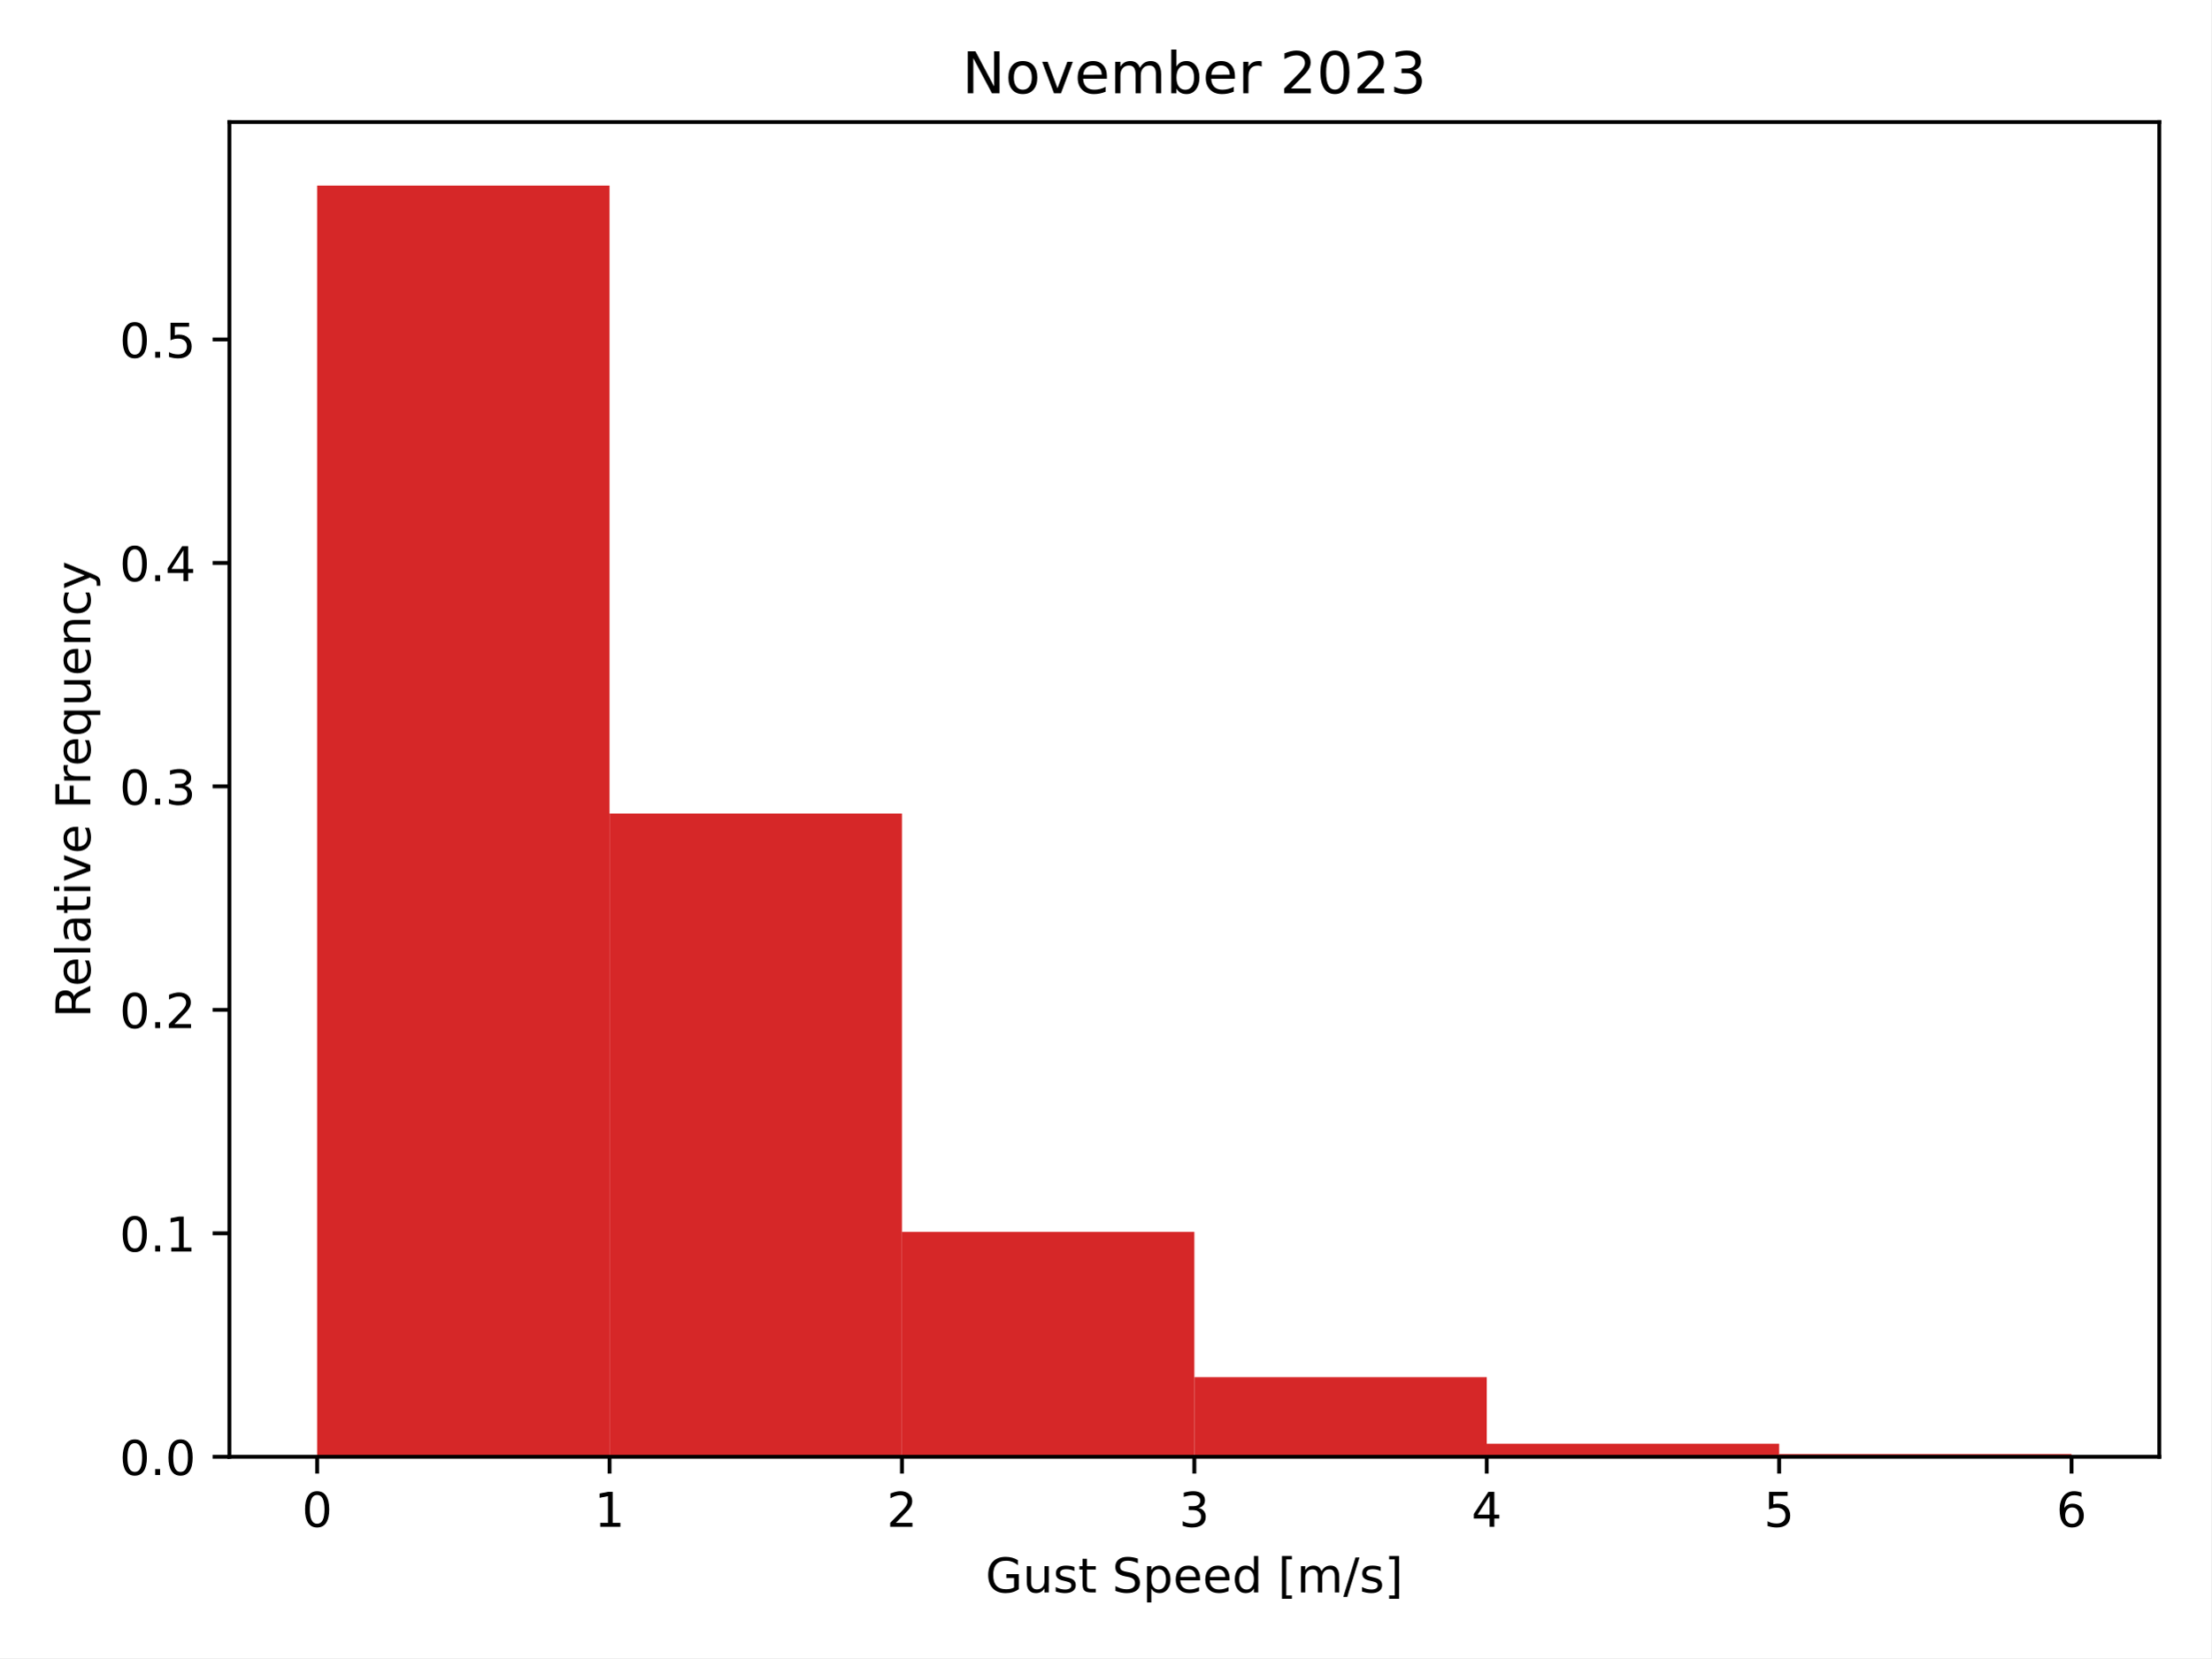
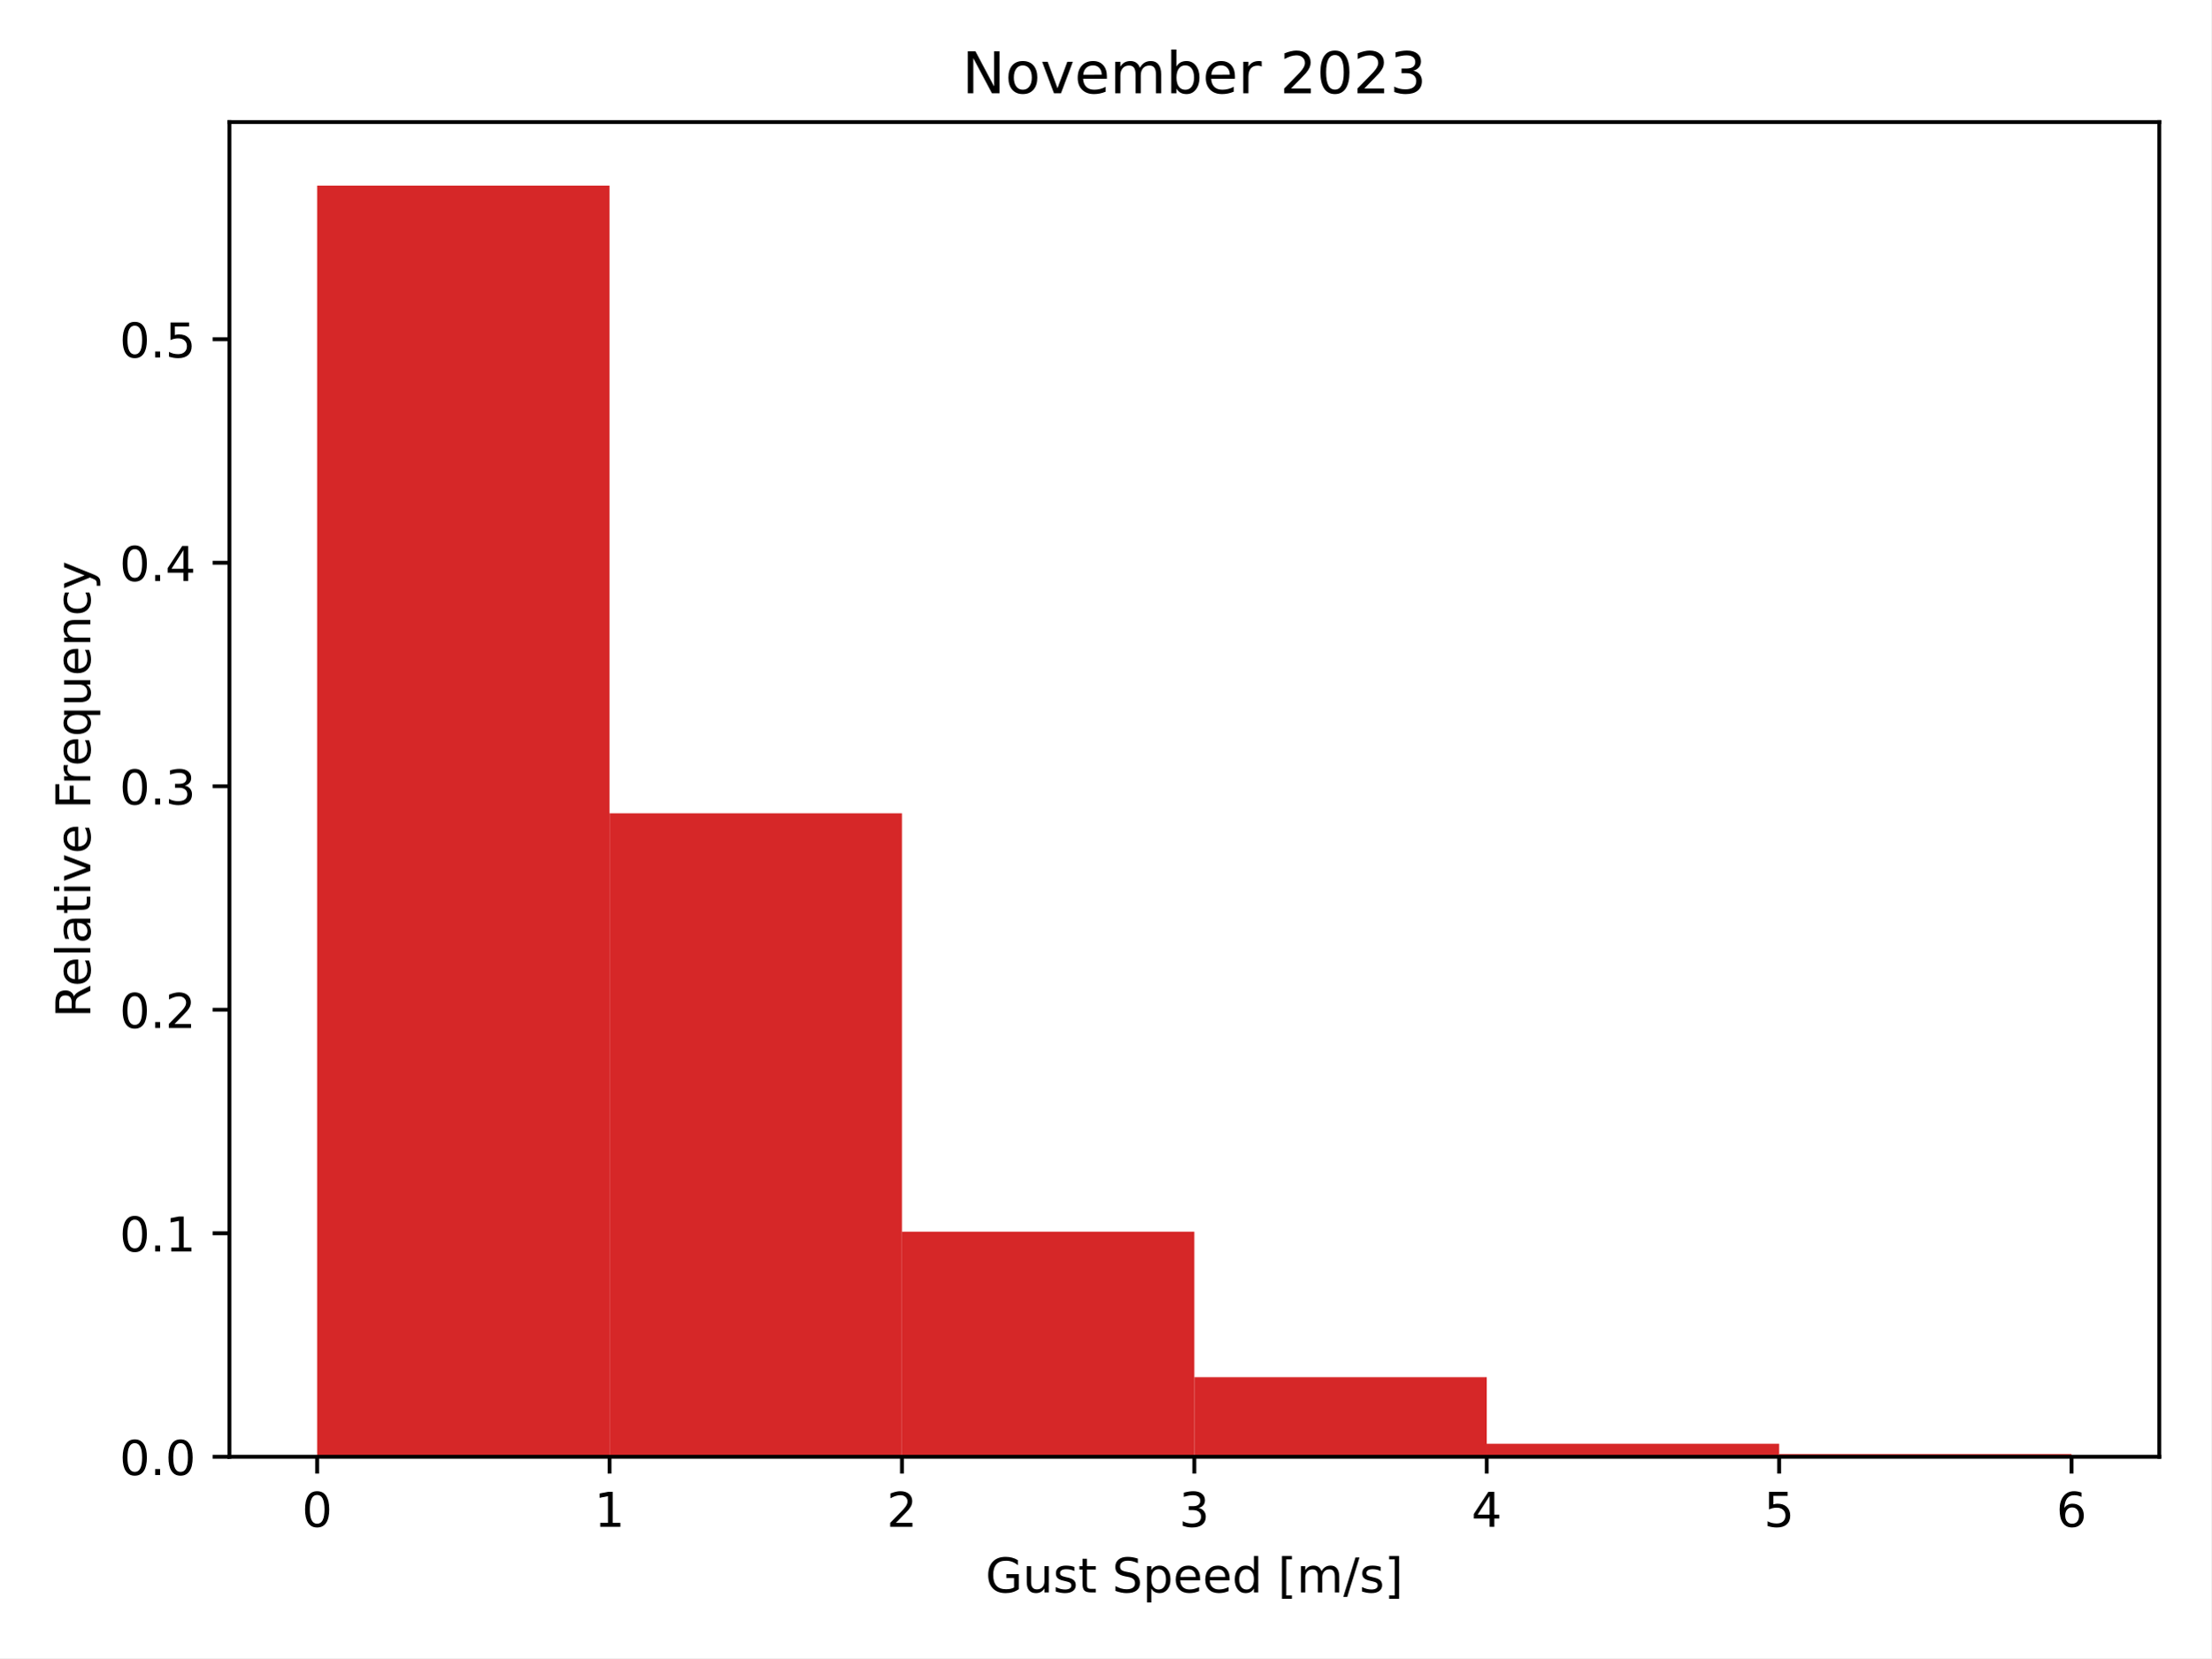
<svg xmlns="http://www.w3.org/2000/svg" xmlns:xlink="http://www.w3.org/1999/xlink" width="460.8pt" height="345.6pt" viewBox="0 0 460.8 345.6" version="1.1">
  <defs>
    <style type="text/css">*{stroke-linejoin: round; stroke-linecap: butt}</style>
  </defs>
  <g id="figure_1">
    <g id="patch_1">
      <path d="M 0 345.6  L 460.8 345.6  L 460.8 0  L 0 0  z " style="fill: #ffffff" />
    </g>
    <g id="axes_1">
      <g id="patch_2">
        <path d="M 47.81 303.64  L 450 303.64  L 450 25.44  L 47.81 25.44  z " style="fill: #ffffff" />
      </g>
      <g id="patch_3">
-         <path d="M 66.091 303.64  L 127.029 303.64  L 127.029 38.688  L 66.091 38.688  z " clip-path="url(#p0579724665)" style="fill: #d62728" />
+         <path d="M 66.091 303.64  L 127.029 303.64  L 127.029 38.688  L 66.091 38.688  z " clip-path="url(#pda02859e0e)" style="fill: #d62728" />
      </g>
      <g id="patch_4">
-         <path d="M 127.029 303.64  L 187.967 303.64  L 187.967 169.567  L 127.029 169.567  z " clip-path="url(#p0579724665)" style="fill: #d62728" />
+         <path d="M 127.029 303.64  L 187.967 303.64  L 187.967 169.519  L 127.029 169.519  z " clip-path="url(#pda02859e0e)" style="fill: #d62728" />
      </g>
      <g id="patch_5">
-         <path d="M 187.967 303.64  L 248.905 303.64  L 248.905 256.772  L 187.967 256.772  z " clip-path="url(#p0579724665)" style="fill: #d62728" />
+         <path d="M 187.967 303.64  L 248.905 303.64  L 248.905 256.724  L 187.967 256.724  z " clip-path="url(#pda02859e0e)" style="fill: #d62728" />
      </g>
      <g id="patch_6">
-         <path d="M 248.905 303.64  L 309.843 303.64  L 309.843 287.048  L 248.905 287.048  z " clip-path="url(#p0579724665)" style="fill: #d62728" />
+         <path d="M 248.905 303.64  L 309.843 303.64  L 309.843 287.048  L 248.905 287.048  z " clip-path="url(#pda02859e0e)" style="fill: #d62728" />
      </g>
      <g id="patch_7">
-         <path d="M 309.843 303.64  L 370.781 303.64  L 370.781 300.922  L 309.843 300.922  z " clip-path="url(#p0579724665)" style="fill: #d62728" />
+         <path d="M 309.843 303.64  L 370.781 303.64  L 370.781 300.922  L 309.843 300.922  z " clip-path="url(#pda02859e0e)" style="fill: #d62728" />
      </g>
      <g id="patch_8">
-         <path d="M 370.781 303.64  L 431.719 303.64  L 431.719 303.068  L 370.781 303.068  z " clip-path="url(#p0579724665)" style="fill: #d62728" />
+         <path d="M 370.781 303.64  L 431.719 303.64  L 431.719 303.068  L 370.781 303.068  z " clip-path="url(#pda02859e0e)" style="fill: #d62728" />
      </g>
      <g id="matplotlib.axis_1">
        <g id="xtick_1">
          <g id="line2d_1">
            <defs>
-               <path id="mab1c550395" d="M 0 0  L 0 3.5  " style="stroke: #000000; stroke-width: 0.8" />
+               <path id="mb2f214704e" d="M 0 0  L 0 3.5  " style="stroke: #000000; stroke-width: 0.8" />
            </defs>
            <g>
-               <use xlink:href="#mab1c550395" x="66.091" y="303.64" style="stroke: #000000; stroke-width: 0.8" />
+               <use xlink:href="#mb2f214704e" x="66.091" y="303.64" style="stroke: #000000; stroke-width: 0.8" />
            </g>
          </g>
          <g id="text_1">
            <g transform="translate(62.91011 318.2384) scale(0.1 -0.1)">
              <defs>
                <path id="DejaVuSans-30" d="M 2034 4250  Q 1547 4250 1301 3770  Q 1056 3291 1056 2328  Q 1056 1369 1301 889  Q 1547 409 2034 409  Q 2525 409 2770 889  Q 3016 1369 3016 2328  Q 3016 3291 2770 3770  Q 2525 4250 2034 4250  z M 2034 4750  Q 2819 4750 3233 4129  Q 3647 3509 3647 2328  Q 3647 1150 3233 529  Q 2819 -91 2034 -91  Q 1250 -91 836 529  Q 422 1150 422 2328  Q 422 3509 836 4129  Q 1250 4750 2034 4750  z " transform="scale(0.015625)" />
              </defs>
              <use xlink:href="#DejaVuSans-30" />
            </g>
          </g>
        </g>
        <g id="xtick_2">
          <g id="line2d_2">
            <g>
-               <use xlink:href="#mab1c550395" x="127.029" y="303.64" style="stroke: #000000; stroke-width: 0.8" />
+               <use xlink:href="#mb2f214704e" x="127.029" y="303.64" style="stroke: #000000; stroke-width: 0.8" />
            </g>
          </g>
          <g id="text_2">
            <g transform="translate(123.848 318.2384) scale(0.1 -0.1)">
              <defs>
                <path id="DejaVuSans-31" d="M 794 531  L 1825 531  L 1825 4091  L 703 3866  L 703 4441  L 1819 4666  L 2450 4666  L 2450 531  L 3481 531  L 3481 0  L 794 0  L 794 531  z " transform="scale(0.015625)" />
              </defs>
              <use xlink:href="#DejaVuSans-31" />
            </g>
          </g>
        </g>
        <g id="xtick_3">
          <g id="line2d_3">
            <g>
-               <use xlink:href="#mab1c550395" x="187.967" y="303.64" style="stroke: #000000; stroke-width: 0.8" />
+               <use xlink:href="#mb2f214704e" x="187.967" y="303.64" style="stroke: #000000; stroke-width: 0.8" />
            </g>
          </g>
          <g id="text_3">
            <g transform="translate(184.7859 318.2384) scale(0.1 -0.1)">
              <defs>
                <path id="DejaVuSans-32" d="M 1228 531  L 3431 531  L 3431 0  L 469 0  L 469 531  Q 828 903 1448 1529  Q 2069 2156 2228 2338  Q 2531 2678 2651 2914  Q 2772 3150 2772 3378  Q 2772 3750 2511 3984  Q 2250 4219 1831 4219  Q 1534 4219 1204 4116  Q 875 4013 500 3803  L 500 4441  Q 881 4594 1212 4672  Q 1544 4750 1819 4750  Q 2544 4750 2975 4387  Q 3406 4025 3406 3419  Q 3406 3131 3298 2873  Q 3191 2616 2906 2266  Q 2828 2175 2409 1742  Q 1991 1309 1228 531  z " transform="scale(0.015625)" />
              </defs>
              <use xlink:href="#DejaVuSans-32" />
            </g>
          </g>
        </g>
        <g id="xtick_4">
          <g id="line2d_4">
            <g>
-               <use xlink:href="#mab1c550395" x="248.905" y="303.64" style="stroke: #000000; stroke-width: 0.8" />
+               <use xlink:href="#mb2f214704e" x="248.905" y="303.64" style="stroke: #000000; stroke-width: 0.8" />
            </g>
          </g>
          <g id="text_4">
            <g transform="translate(245.7237 318.2384) scale(0.1 -0.1)">
              <defs>
                <path id="DejaVuSans-33" d="M 2597 2516  Q 3050 2419 3304 2112  Q 3559 1806 3559 1356  Q 3559 666 3084 287  Q 2609 -91 1734 -91  Q 1441 -91 1130 -33  Q 819 25 488 141  L 488 750  Q 750 597 1062 519  Q 1375 441 1716 441  Q 2309 441 2620 675  Q 2931 909 2931 1356  Q 2931 1769 2642 2001  Q 2353 2234 1838 2234  L 1294 2234  L 1294 2753  L 1863 2753  Q 2328 2753 2575 2939  Q 2822 3125 2822 3475  Q 2822 3834 2567 4026  Q 2313 4219 1838 4219  Q 1578 4219 1281 4162  Q 984 4106 628 3988  L 628 4550  Q 988 4650 1302 4700  Q 1616 4750 1894 4750  Q 2613 4750 3031 4423  Q 3450 4097 3450 3541  Q 3450 3153 3228 2886  Q 3006 2619 2597 2516  z " transform="scale(0.015625)" />
              </defs>
              <use xlink:href="#DejaVuSans-33" />
            </g>
          </g>
        </g>
        <g id="xtick_5">
          <g id="line2d_5">
            <g>
-               <use xlink:href="#mab1c550395" x="309.843" y="303.64" style="stroke: #000000; stroke-width: 0.8" />
+               <use xlink:href="#mb2f214704e" x="309.843" y="303.64" style="stroke: #000000; stroke-width: 0.8" />
            </g>
          </g>
          <g id="text_5">
            <g transform="translate(306.6616 318.2384) scale(0.1 -0.1)">
              <defs>
                <path id="DejaVuSans-34" d="M 2419 4116  L 825 1625  L 2419 1625  L 2419 4116  z M 2253 4666  L 3047 4666  L 3047 1625  L 3713 1625  L 3713 1100  L 3047 1100  L 3047 0  L 2419 0  L 2419 1100  L 313 1100  L 313 1709  L 2253 4666  z " transform="scale(0.015625)" />
              </defs>
              <use xlink:href="#DejaVuSans-34" />
            </g>
          </g>
        </g>
        <g id="xtick_6">
          <g id="line2d_6">
            <g>
-               <use xlink:href="#mab1c550395" x="370.781" y="303.64" style="stroke: #000000; stroke-width: 0.8" />
+               <use xlink:href="#mb2f214704e" x="370.781" y="303.64" style="stroke: #000000; stroke-width: 0.8" />
            </g>
          </g>
          <g id="text_6">
            <g transform="translate(367.5995 318.2384) scale(0.1 -0.1)">
              <defs>
                <path id="DejaVuSans-35" d="M 691 4666  L 3169 4666  L 3169 4134  L 1269 4134  L 1269 2991  Q 1406 3038 1543 3061  Q 1681 3084 1819 3084  Q 2600 3084 3056 2656  Q 3513 2228 3513 1497  Q 3513 744 3044 326  Q 2575 -91 1722 -91  Q 1428 -91 1123 -41  Q 819 9 494 109  L 494 744  Q 775 591 1075 516  Q 1375 441 1709 441  Q 2250 441 2565 725  Q 2881 1009 2881 1497  Q 2881 1984 2565 2268  Q 2250 2553 1709 2553  Q 1456 2553 1204 2497  Q 953 2441 691 2322  L 691 4666  z " transform="scale(0.015625)" />
              </defs>
              <use xlink:href="#DejaVuSans-35" />
            </g>
          </g>
        </g>
        <g id="xtick_7">
          <g id="line2d_7">
            <g>
-               <use xlink:href="#mab1c550395" x="431.719" y="303.64" style="stroke: #000000; stroke-width: 0.8" />
+               <use xlink:href="#mb2f214704e" x="431.719" y="303.64" style="stroke: #000000; stroke-width: 0.8" />
            </g>
          </g>
          <g id="text_7">
            <g transform="translate(428.5374 318.2384) scale(0.1 -0.1)">
              <defs>
                <path id="DejaVuSans-36" d="M 2113 2584  Q 1688 2584 1439 2293  Q 1191 2003 1191 1497  Q 1191 994 1439 701  Q 1688 409 2113 409  Q 2538 409 2786 701  Q 3034 994 3034 1497  Q 3034 2003 2786 2293  Q 2538 2584 2113 2584  z M 3366 4563  L 3366 3988  Q 3128 4100 2886 4159  Q 2644 4219 2406 4219  Q 1781 4219 1451 3797  Q 1122 3375 1075 2522  Q 1259 2794 1537 2939  Q 1816 3084 2150 3084  Q 2853 3084 3261 2657  Q 3669 2231 3669 1497  Q 3669 778 3244 343  Q 2819 -91 2113 -91  Q 1303 -91 875 529  Q 447 1150 447 2328  Q 447 3434 972 4092  Q 1497 4750 2381 4750  Q 2619 4750 2861 4703  Q 3103 4656 3366 4563  z " transform="scale(0.015625)" />
              </defs>
              <use xlink:href="#DejaVuSans-36" />
            </g>
          </g>
        </g>
        <g id="text_8">
          <g transform="translate(205.3823 331.9166) scale(0.1 -0.1)">
            <defs>
              <path id="DejaVuSans-47" d="M 3809 666  L 3809 1919  L 2778 1919  L 2778 2438  L 4434 2438  L 4434 434  Q 4069 175 3628 42  Q 3188 -91 2688 -91  Q 1594 -91 976 548  Q 359 1188 359 2328  Q 359 3472 976 4111  Q 1594 4750 2688 4750  Q 3144 4750 3555 4637  Q 3966 4525 4313 4306  L 4313 3634  Q 3963 3931 3569 4081  Q 3175 4231 2741 4231  Q 1884 4231 1454 3753  Q 1025 3275 1025 2328  Q 1025 1384 1454 906  Q 1884 428 2741 428  Q 3075 428 3337 486  Q 3600 544 3809 666  z " transform="scale(0.015625)" />
              <path id="DejaVuSans-75" d="M 544 1381  L 544 3500  L 1119 3500  L 1119 1403  Q 1119 906 1312 657  Q 1506 409 1894 409  Q 2359 409 2629 706  Q 2900 1003 2900 1516  L 2900 3500  L 3475 3500  L 3475 0  L 2900 0  L 2900 538  Q 2691 219 2414 64  Q 2138 -91 1772 -91  Q 1169 -91 856 284  Q 544 659 544 1381  z M 1991 3584  L 1991 3584  z " transform="scale(0.015625)" />
              <path id="DejaVuSans-73" d="M 2834 3397  L 2834 2853  Q 2591 2978 2328 3040  Q 2066 3103 1784 3103  Q 1356 3103 1142 2972  Q 928 2841 928 2578  Q 928 2378 1081 2264  Q 1234 2150 1697 2047  L 1894 2003  Q 2506 1872 2764 1633  Q 3022 1394 3022 966  Q 3022 478 2636 193  Q 2250 -91 1575 -91  Q 1294 -91 989 -36  Q 684 19 347 128  L 347 722  Q 666 556 975 473  Q 1284 391 1588 391  Q 1994 391 2212 530  Q 2431 669 2431 922  Q 2431 1156 2273 1281  Q 2116 1406 1581 1522  L 1381 1569  Q 847 1681 609 1914  Q 372 2147 372 2553  Q 372 3047 722 3315  Q 1072 3584 1716 3584  Q 2034 3584 2315 3537  Q 2597 3491 2834 3397  z " transform="scale(0.015625)" />
              <path id="DejaVuSans-74" d="M 1172 4494  L 1172 3500  L 2356 3500  L 2356 3053  L 1172 3053  L 1172 1153  Q 1172 725 1289 603  Q 1406 481 1766 481  L 2356 481  L 2356 0  L 1766 0  Q 1100 0 847 248  Q 594 497 594 1153  L 594 3053  L 172 3053  L 172 3500  L 594 3500  L 594 4494  L 1172 4494  z " transform="scale(0.015625)" />
              <path id="DejaVuSans-20" transform="scale(0.015625)" />
              <path id="DejaVuSans-53" d="M 3425 4513  L 3425 3897  Q 3066 4069 2747 4153  Q 2428 4238 2131 4238  Q 1616 4238 1336 4038  Q 1056 3838 1056 3469  Q 1056 3159 1242 3001  Q 1428 2844 1947 2747  L 2328 2669  Q 3034 2534 3370 2195  Q 3706 1856 3706 1288  Q 3706 609 3251 259  Q 2797 -91 1919 -91  Q 1588 -91 1214 -16  Q 841 59 441 206  L 441 856  Q 825 641 1194 531  Q 1563 422 1919 422  Q 2459 422 2753 634  Q 3047 847 3047 1241  Q 3047 1584 2836 1778  Q 2625 1972 2144 2069  L 1759 2144  Q 1053 2284 737 2584  Q 422 2884 422 3419  Q 422 4038 858 4394  Q 1294 4750 2059 4750  Q 2388 4750 2728 4690  Q 3069 4631 3425 4513  z " transform="scale(0.015625)" />
              <path id="DejaVuSans-70" d="M 1159 525  L 1159 -1331  L 581 -1331  L 581 3500  L 1159 3500  L 1159 2969  Q 1341 3281 1617 3432  Q 1894 3584 2278 3584  Q 2916 3584 3314 3078  Q 3713 2572 3713 1747  Q 3713 922 3314 415  Q 2916 -91 2278 -91  Q 1894 -91 1617 61  Q 1341 213 1159 525  z M 3116 1747  Q 3116 2381 2855 2742  Q 2594 3103 2138 3103  Q 1681 3103 1420 2742  Q 1159 2381 1159 1747  Q 1159 1113 1420 752  Q 1681 391 2138 391  Q 2594 391 2855 752  Q 3116 1113 3116 1747  z " transform="scale(0.015625)" />
              <path id="DejaVuSans-65" d="M 3597 1894  L 3597 1613  L 953 1613  Q 991 1019 1311 708  Q 1631 397 2203 397  Q 2534 397 2845 478  Q 3156 559 3463 722  L 3463 178  Q 3153 47 2828 -22  Q 2503 -91 2169 -91  Q 1331 -91 842 396  Q 353 884 353 1716  Q 353 2575 817 3079  Q 1281 3584 2069 3584  Q 2775 3584 3186 3129  Q 3597 2675 3597 1894  z M 3022 2063  Q 3016 2534 2758 2815  Q 2500 3097 2075 3097  Q 1594 3097 1305 2825  Q 1016 2553 972 2059  L 3022 2063  z " transform="scale(0.015625)" />
              <path id="DejaVuSans-64" d="M 2906 2969  L 2906 4863  L 3481 4863  L 3481 0  L 2906 0  L 2906 525  Q 2725 213 2448 61  Q 2172 -91 1784 -91  Q 1150 -91 751 415  Q 353 922 353 1747  Q 353 2572 751 3078  Q 1150 3584 1784 3584  Q 2172 3584 2448 3432  Q 2725 3281 2906 2969  z M 947 1747  Q 947 1113 1208 752  Q 1469 391 1925 391  Q 2381 391 2643 752  Q 2906 1113 2906 1747  Q 2906 2381 2643 2742  Q 2381 3103 1925 3103  Q 1469 3103 1208 2742  Q 947 2381 947 1747  z " transform="scale(0.015625)" />
              <path id="DejaVuSans-5b" d="M 550 4863  L 1875 4863  L 1875 4416  L 1125 4416  L 1125 -397  L 1875 -397  L 1875 -844  L 550 -844  L 550 4863  z " transform="scale(0.015625)" />
              <path id="DejaVuSans-6d" d="M 3328 2828  Q 3544 3216 3844 3400  Q 4144 3584 4550 3584  Q 5097 3584 5394 3201  Q 5691 2819 5691 2113  L 5691 0  L 5113 0  L 5113 2094  Q 5113 2597 4934 2840  Q 4756 3084 4391 3084  Q 3944 3084 3684 2787  Q 3425 2491 3425 1978  L 3425 0  L 2847 0  L 2847 2094  Q 2847 2600 2669 2842  Q 2491 3084 2119 3084  Q 1678 3084 1418 2786  Q 1159 2488 1159 1978  L 1159 0  L 581 0  L 581 3500  L 1159 3500  L 1159 2956  Q 1356 3278 1631 3431  Q 1906 3584 2284 3584  Q 2666 3584 2933 3390  Q 3200 3197 3328 2828  z " transform="scale(0.015625)" />
              <path id="DejaVuSans-2f" d="M 1625 4666  L 2156 4666  L 531 -594  L 0 -594  L 1625 4666  z " transform="scale(0.015625)" />
              <path id="DejaVuSans-5d" d="M 1947 4863  L 1947 -844  L 622 -844  L 622 -397  L 1369 -397  L 1369 4416  L 622 4416  L 622 4863  L 1947 4863  z " transform="scale(0.015625)" />
            </defs>
            <use xlink:href="#DejaVuSans-47" />
            <use xlink:href="#DejaVuSans-75" x="77.49" />
            <use xlink:href="#DejaVuSans-73" x="140.869" />
            <use xlink:href="#DejaVuSans-74" x="192.969" />
            <use xlink:href="#DejaVuSans-20" x="232.178" />
            <use xlink:href="#DejaVuSans-53" x="263.965" />
            <use xlink:href="#DejaVuSans-70" x="327.441" />
            <use xlink:href="#DejaVuSans-65" x="390.918" />
            <use xlink:href="#DejaVuSans-65" x="452.441" />
            <use xlink:href="#DejaVuSans-64" x="513.965" />
            <use xlink:href="#DejaVuSans-20" x="577.441" />
            <use xlink:href="#DejaVuSans-5b" x="609.229" />
            <use xlink:href="#DejaVuSans-6d" x="648.242" />
            <use xlink:href="#DejaVuSans-2f" x="745.654" />
            <use xlink:href="#DejaVuSans-73" x="779.346" />
            <use xlink:href="#DejaVuSans-5d" x="831.445" />
          </g>
        </g>
      </g>
      <g id="matplotlib.axis_2">
        <g id="ytick_1">
          <g id="line2d_8">
            <defs>
-               <path id="m637c45a508" d="M 0 0  L -3.5 0  " style="stroke: #000000; stroke-width: 0.8" />
+               <path id="maebcb817cd" d="M 0 0  L -3.5 0  " style="stroke: #000000; stroke-width: 0.8" />
            </defs>
            <g>
-               <use xlink:href="#m637c45a508" x="47.81" y="303.64" style="stroke: #000000; stroke-width: 0.8" />
+               <use xlink:href="#maebcb817cd" x="47.81" y="303.64" style="stroke: #000000; stroke-width: 0.8" />
            </g>
          </g>
          <g id="text_9">
            <g transform="translate(24.90687 307.4392) scale(0.1 -0.1)">
              <defs>
                <path id="DejaVuSans-2e" d="M 684 794  L 1344 794  L 1344 0  L 684 0  L 684 794  z " transform="scale(0.015625)" />
              </defs>
              <use xlink:href="#DejaVuSans-30" />
              <use xlink:href="#DejaVuSans-2e" x="63.623" />
              <use xlink:href="#DejaVuSans-30" x="95.41" />
            </g>
          </g>
        </g>
        <g id="ytick_2">
          <g id="line2d_9">
            <g>
-               <use xlink:href="#m637c45a508" x="47.81" y="257.062" style="stroke: #000000; stroke-width: 0.8" />
+               <use xlink:href="#maebcb817cd" x="47.81" y="257.053" style="stroke: #000000; stroke-width: 0.8" />
            </g>
          </g>
          <g id="text_10">
-             <g transform="translate(24.90687 260.8616) scale(0.1 -0.1)">
+             <g transform="translate(24.90687 260.852) scale(0.1 -0.1)">
              <use xlink:href="#DejaVuSans-30" />
              <use xlink:href="#DejaVuSans-2e" x="63.623" />
              <use xlink:href="#DejaVuSans-31" x="95.41" />
            </g>
          </g>
        </g>
        <g id="ytick_3">
          <g id="line2d_10">
            <g>
-               <use xlink:href="#m637c45a508" x="47.81" y="210.485" style="stroke: #000000; stroke-width: 0.8" />
+               <use xlink:href="#maebcb817cd" x="47.81" y="210.466" style="stroke: #000000; stroke-width: 0.8" />
            </g>
          </g>
          <g id="text_11">
-             <g transform="translate(24.90687 214.2839) scale(0.1 -0.1)">
+             <g transform="translate(24.90687 214.2649) scale(0.1 -0.1)">
              <use xlink:href="#DejaVuSans-30" />
              <use xlink:href="#DejaVuSans-2e" x="63.623" />
              <use xlink:href="#DejaVuSans-32" x="95.41" />
            </g>
          </g>
        </g>
        <g id="ytick_4">
          <g id="line2d_11">
            <g>
-               <use xlink:href="#m637c45a508" x="47.81" y="163.907" style="stroke: #000000; stroke-width: 0.8" />
+               <use xlink:href="#maebcb817cd" x="47.81" y="163.878" style="stroke: #000000; stroke-width: 0.8" />
            </g>
          </g>
          <g id="text_12">
-             <g transform="translate(24.90687 167.7063) scale(0.1 -0.1)">
+             <g transform="translate(24.90687 167.6777) scale(0.1 -0.1)">
              <use xlink:href="#DejaVuSans-30" />
              <use xlink:href="#DejaVuSans-2e" x="63.623" />
              <use xlink:href="#DejaVuSans-33" x="95.41" />
            </g>
          </g>
        </g>
        <g id="ytick_5">
          <g id="line2d_12">
            <g>
-               <use xlink:href="#m637c45a508" x="47.81" y="117.329" style="stroke: #000000; stroke-width: 0.8" />
+               <use xlink:href="#maebcb817cd" x="47.81" y="117.291" style="stroke: #000000; stroke-width: 0.8" />
            </g>
          </g>
          <g id="text_13">
-             <g transform="translate(24.90687 121.1286) scale(0.1 -0.1)">
+             <g transform="translate(24.90687 121.0905) scale(0.1 -0.1)">
              <use xlink:href="#DejaVuSans-30" />
              <use xlink:href="#DejaVuSans-2e" x="63.623" />
              <use xlink:href="#DejaVuSans-34" x="95.41" />
            </g>
          </g>
        </g>
        <g id="ytick_6">
          <g id="line2d_13">
            <g>
-               <use xlink:href="#m637c45a508" x="47.81" y="70.752" style="stroke: #000000; stroke-width: 0.8" />
+               <use xlink:href="#maebcb817cd" x="47.81" y="70.704" style="stroke: #000000; stroke-width: 0.8" />
            </g>
          </g>
          <g id="text_14">
-             <g transform="translate(24.90687 74.55099) scale(0.1 -0.1)">
+             <g transform="translate(24.90687 74.50331) scale(0.1 -0.1)">
              <use xlink:href="#DejaVuSans-30" />
              <use xlink:href="#DejaVuSans-2e" x="63.623" />
              <use xlink:href="#DejaVuSans-35" x="95.41" />
            </g>
          </g>
        </g>
        <g id="text_15">
          <g transform="translate(18.82719 212.1228) rotate(-90) scale(0.1 -0.1)">
            <defs>
              <path id="DejaVuSans-52" d="M 2841 2188  Q 3044 2119 3236 1894  Q 3428 1669 3622 1275  L 4263 0  L 3584 0  L 2988 1197  Q 2756 1666 2539 1819  Q 2322 1972 1947 1972  L 1259 1972  L 1259 0  L 628 0  L 628 4666  L 2053 4666  Q 2853 4666 3247 4331  Q 3641 3997 3641 3322  Q 3641 2881 3436 2590  Q 3231 2300 2841 2188  z M 1259 4147  L 1259 2491  L 2053 2491  Q 2509 2491 2742 2702  Q 2975 2913 2975 3322  Q 2975 3731 2742 3939  Q 2509 4147 2053 4147  L 1259 4147  z " transform="scale(0.015625)" />
              <path id="DejaVuSans-6c" d="M 603 4863  L 1178 4863  L 1178 0  L 603 0  L 603 4863  z " transform="scale(0.015625)" />
              <path id="DejaVuSans-61" d="M 2194 1759  Q 1497 1759 1228 1600  Q 959 1441 959 1056  Q 959 750 1161 570  Q 1363 391 1709 391  Q 2188 391 2477 730  Q 2766 1069 2766 1631  L 2766 1759  L 2194 1759  z M 3341 1997  L 3341 0  L 2766 0  L 2766 531  Q 2569 213 2275 61  Q 1981 -91 1556 -91  Q 1019 -91 701 211  Q 384 513 384 1019  Q 384 1609 779 1909  Q 1175 2209 1959 2209  L 2766 2209  L 2766 2266  Q 2766 2663 2505 2880  Q 2244 3097 1772 3097  Q 1472 3097 1187 3025  Q 903 2953 641 2809  L 641 3341  Q 956 3463 1253 3523  Q 1550 3584 1831 3584  Q 2591 3584 2966 3190  Q 3341 2797 3341 1997  z " transform="scale(0.015625)" />
              <path id="DejaVuSans-69" d="M 603 3500  L 1178 3500  L 1178 0  L 603 0  L 603 3500  z M 603 4863  L 1178 4863  L 1178 4134  L 603 4134  L 603 4863  z " transform="scale(0.015625)" />
              <path id="DejaVuSans-76" d="M 191 3500  L 800 3500  L 1894 563  L 2988 3500  L 3597 3500  L 2284 0  L 1503 0  L 191 3500  z " transform="scale(0.015625)" />
              <path id="DejaVuSans-46" d="M 628 4666  L 3309 4666  L 3309 4134  L 1259 4134  L 1259 2759  L 3109 2759  L 3109 2228  L 1259 2228  L 1259 0  L 628 0  L 628 4666  z " transform="scale(0.015625)" />
              <path id="DejaVuSans-72" d="M 2631 2963  Q 2534 3019 2420 3045  Q 2306 3072 2169 3072  Q 1681 3072 1420 2755  Q 1159 2438 1159 1844  L 1159 0  L 581 0  L 581 3500  L 1159 3500  L 1159 2956  Q 1341 3275 1631 3429  Q 1922 3584 2338 3584  Q 2397 3584 2469 3576  Q 2541 3569 2628 3553  L 2631 2963  z " transform="scale(0.015625)" />
              <path id="DejaVuSans-71" d="M 947 1747  Q 947 1113 1208 752  Q 1469 391 1925 391  Q 2381 391 2643 752  Q 2906 1113 2906 1747  Q 2906 2381 2643 2742  Q 2381 3103 1925 3103  Q 1469 3103 1208 2742  Q 947 2381 947 1747  z M 2906 525  Q 2725 213 2448 61  Q 2172 -91 1784 -91  Q 1150 -91 751 415  Q 353 922 353 1747  Q 353 2572 751 3078  Q 1150 3584 1784 3584  Q 2172 3584 2448 3432  Q 2725 3281 2906 2969  L 2906 3500  L 3481 3500  L 3481 -1331  L 2906 -1331  L 2906 525  z " transform="scale(0.015625)" />
              <path id="DejaVuSans-6e" d="M 3513 2113  L 3513 0  L 2938 0  L 2938 2094  Q 2938 2591 2744 2837  Q 2550 3084 2163 3084  Q 1697 3084 1428 2787  Q 1159 2491 1159 1978  L 1159 0  L 581 0  L 581 3500  L 1159 3500  L 1159 2956  Q 1366 3272 1645 3428  Q 1925 3584 2291 3584  Q 2894 3584 3203 3211  Q 3513 2838 3513 2113  z " transform="scale(0.015625)" />
              <path id="DejaVuSans-63" d="M 3122 3366  L 3122 2828  Q 2878 2963 2633 3030  Q 2388 3097 2138 3097  Q 1578 3097 1268 2742  Q 959 2388 959 1747  Q 959 1106 1268 751  Q 1578 397 2138 397  Q 2388 397 2633 464  Q 2878 531 3122 666  L 3122 134  Q 2881 22 2623 -34  Q 2366 -91 2075 -91  Q 1284 -91 818 406  Q 353 903 353 1747  Q 353 2603 823 3093  Q 1294 3584 2113 3584  Q 2378 3584 2631 3529  Q 2884 3475 3122 3366  z " transform="scale(0.015625)" />
              <path id="DejaVuSans-79" d="M 2059 -325  Q 1816 -950 1584 -1140  Q 1353 -1331 966 -1331  L 506 -1331  L 506 -850  L 844 -850  Q 1081 -850 1212 -737  Q 1344 -625 1503 -206  L 1606 56  L 191 3500  L 800 3500  L 1894 763  L 2988 3500  L 3597 3500  L 2059 -325  z " transform="scale(0.015625)" />
            </defs>
            <use xlink:href="#DejaVuSans-52" />
            <use xlink:href="#DejaVuSans-65" x="64.982" />
            <use xlink:href="#DejaVuSans-6c" x="126.506" />
            <use xlink:href="#DejaVuSans-61" x="154.289" />
            <use xlink:href="#DejaVuSans-74" x="215.568" />
            <use xlink:href="#DejaVuSans-69" x="254.777" />
            <use xlink:href="#DejaVuSans-76" x="282.561" />
            <use xlink:href="#DejaVuSans-65" x="341.74" />
            <use xlink:href="#DejaVuSans-20" x="403.264" />
            <use xlink:href="#DejaVuSans-46" x="435.051" />
            <use xlink:href="#DejaVuSans-72" x="485.32" />
            <use xlink:href="#DejaVuSans-65" x="524.184" />
            <use xlink:href="#DejaVuSans-71" x="585.707" />
            <use xlink:href="#DejaVuSans-75" x="649.184" />
            <use xlink:href="#DejaVuSans-65" x="712.562" />
            <use xlink:href="#DejaVuSans-6e" x="774.086" />
            <use xlink:href="#DejaVuSans-63" x="837.465" />
            <use xlink:href="#DejaVuSans-79" x="892.445" />
          </g>
        </g>
      </g>
      <g id="patch_9">
        <path d="M 47.81 303.64  L 47.81 25.44  " style="fill: none; stroke: #000000; stroke-width: 0.8; stroke-linejoin: miter; stroke-linecap: square" />
      </g>
      <g id="patch_10">
        <path d="M 450 303.64  L 450 25.44  " style="fill: none; stroke: #000000; stroke-width: 0.8; stroke-linejoin: miter; stroke-linecap: square" />
      </g>
      <g id="patch_11">
        <path d="M 47.81 303.64  L 450 303.64  " style="fill: none; stroke: #000000; stroke-width: 0.8; stroke-linejoin: miter; stroke-linecap: square" />
      </g>
      <g id="patch_12">
        <path d="M 47.81 25.44  L 450 25.44  " style="fill: none; stroke: #000000; stroke-width: 0.8; stroke-linejoin: miter; stroke-linecap: square" />
      </g>
      <g id="text_16">
        <g transform="translate(200.5131 19.44) scale(0.12 -0.12)">
          <defs>
            <path id="DejaVuSans-4e" d="M 628 4666  L 1478 4666  L 3547 763  L 3547 4666  L 4159 4666  L 4159 0  L 3309 0  L 1241 3903  L 1241 0  L 628 0  L 628 4666  z " transform="scale(0.015625)" />
            <path id="DejaVuSans-6f" d="M 1959 3097  Q 1497 3097 1228 2736  Q 959 2375 959 1747  Q 959 1119 1226 758  Q 1494 397 1959 397  Q 2419 397 2687 759  Q 2956 1122 2956 1747  Q 2956 2369 2687 2733  Q 2419 3097 1959 3097  z M 1959 3584  Q 2709 3584 3137 3096  Q 3566 2609 3566 1747  Q 3566 888 3137 398  Q 2709 -91 1959 -91  Q 1206 -91 779 398  Q 353 888 353 1747  Q 353 2609 779 3096  Q 1206 3584 1959 3584  z " transform="scale(0.015625)" />
            <path id="DejaVuSans-62" d="M 3116 1747  Q 3116 2381 2855 2742  Q 2594 3103 2138 3103  Q 1681 3103 1420 2742  Q 1159 2381 1159 1747  Q 1159 1113 1420 752  Q 1681 391 2138 391  Q 2594 391 2855 752  Q 3116 1113 3116 1747  z M 1159 2969  Q 1341 3281 1617 3432  Q 1894 3584 2278 3584  Q 2916 3584 3314 3078  Q 3713 2572 3713 1747  Q 3713 922 3314 415  Q 2916 -91 2278 -91  Q 1894 -91 1617 61  Q 1341 213 1159 525  L 1159 0  L 581 0  L 581 4863  L 1159 4863  L 1159 2969  z " transform="scale(0.015625)" />
          </defs>
          <use xlink:href="#DejaVuSans-4e" />
          <use xlink:href="#DejaVuSans-6f" x="74.805" />
          <use xlink:href="#DejaVuSans-76" x="135.986" />
          <use xlink:href="#DejaVuSans-65" x="195.166" />
          <use xlink:href="#DejaVuSans-6d" x="256.689" />
          <use xlink:href="#DejaVuSans-62" x="354.102" />
          <use xlink:href="#DejaVuSans-65" x="417.578" />
          <use xlink:href="#DejaVuSans-72" x="479.102" />
          <use xlink:href="#DejaVuSans-20" x="520.215" />
          <use xlink:href="#DejaVuSans-32" x="552.002" />
          <use xlink:href="#DejaVuSans-30" x="615.625" />
          <use xlink:href="#DejaVuSans-32" x="679.248" />
          <use xlink:href="#DejaVuSans-33" x="742.871" />
        </g>
      </g>
    </g>
  </g>
  <defs>
-     <clipPath id="p0579724665">
+     <clipPath id="pda02859e0e">
      <rect x="47.81" y="25.44" width="402.19" height="278.2" />
    </clipPath>
  </defs>
</svg>
